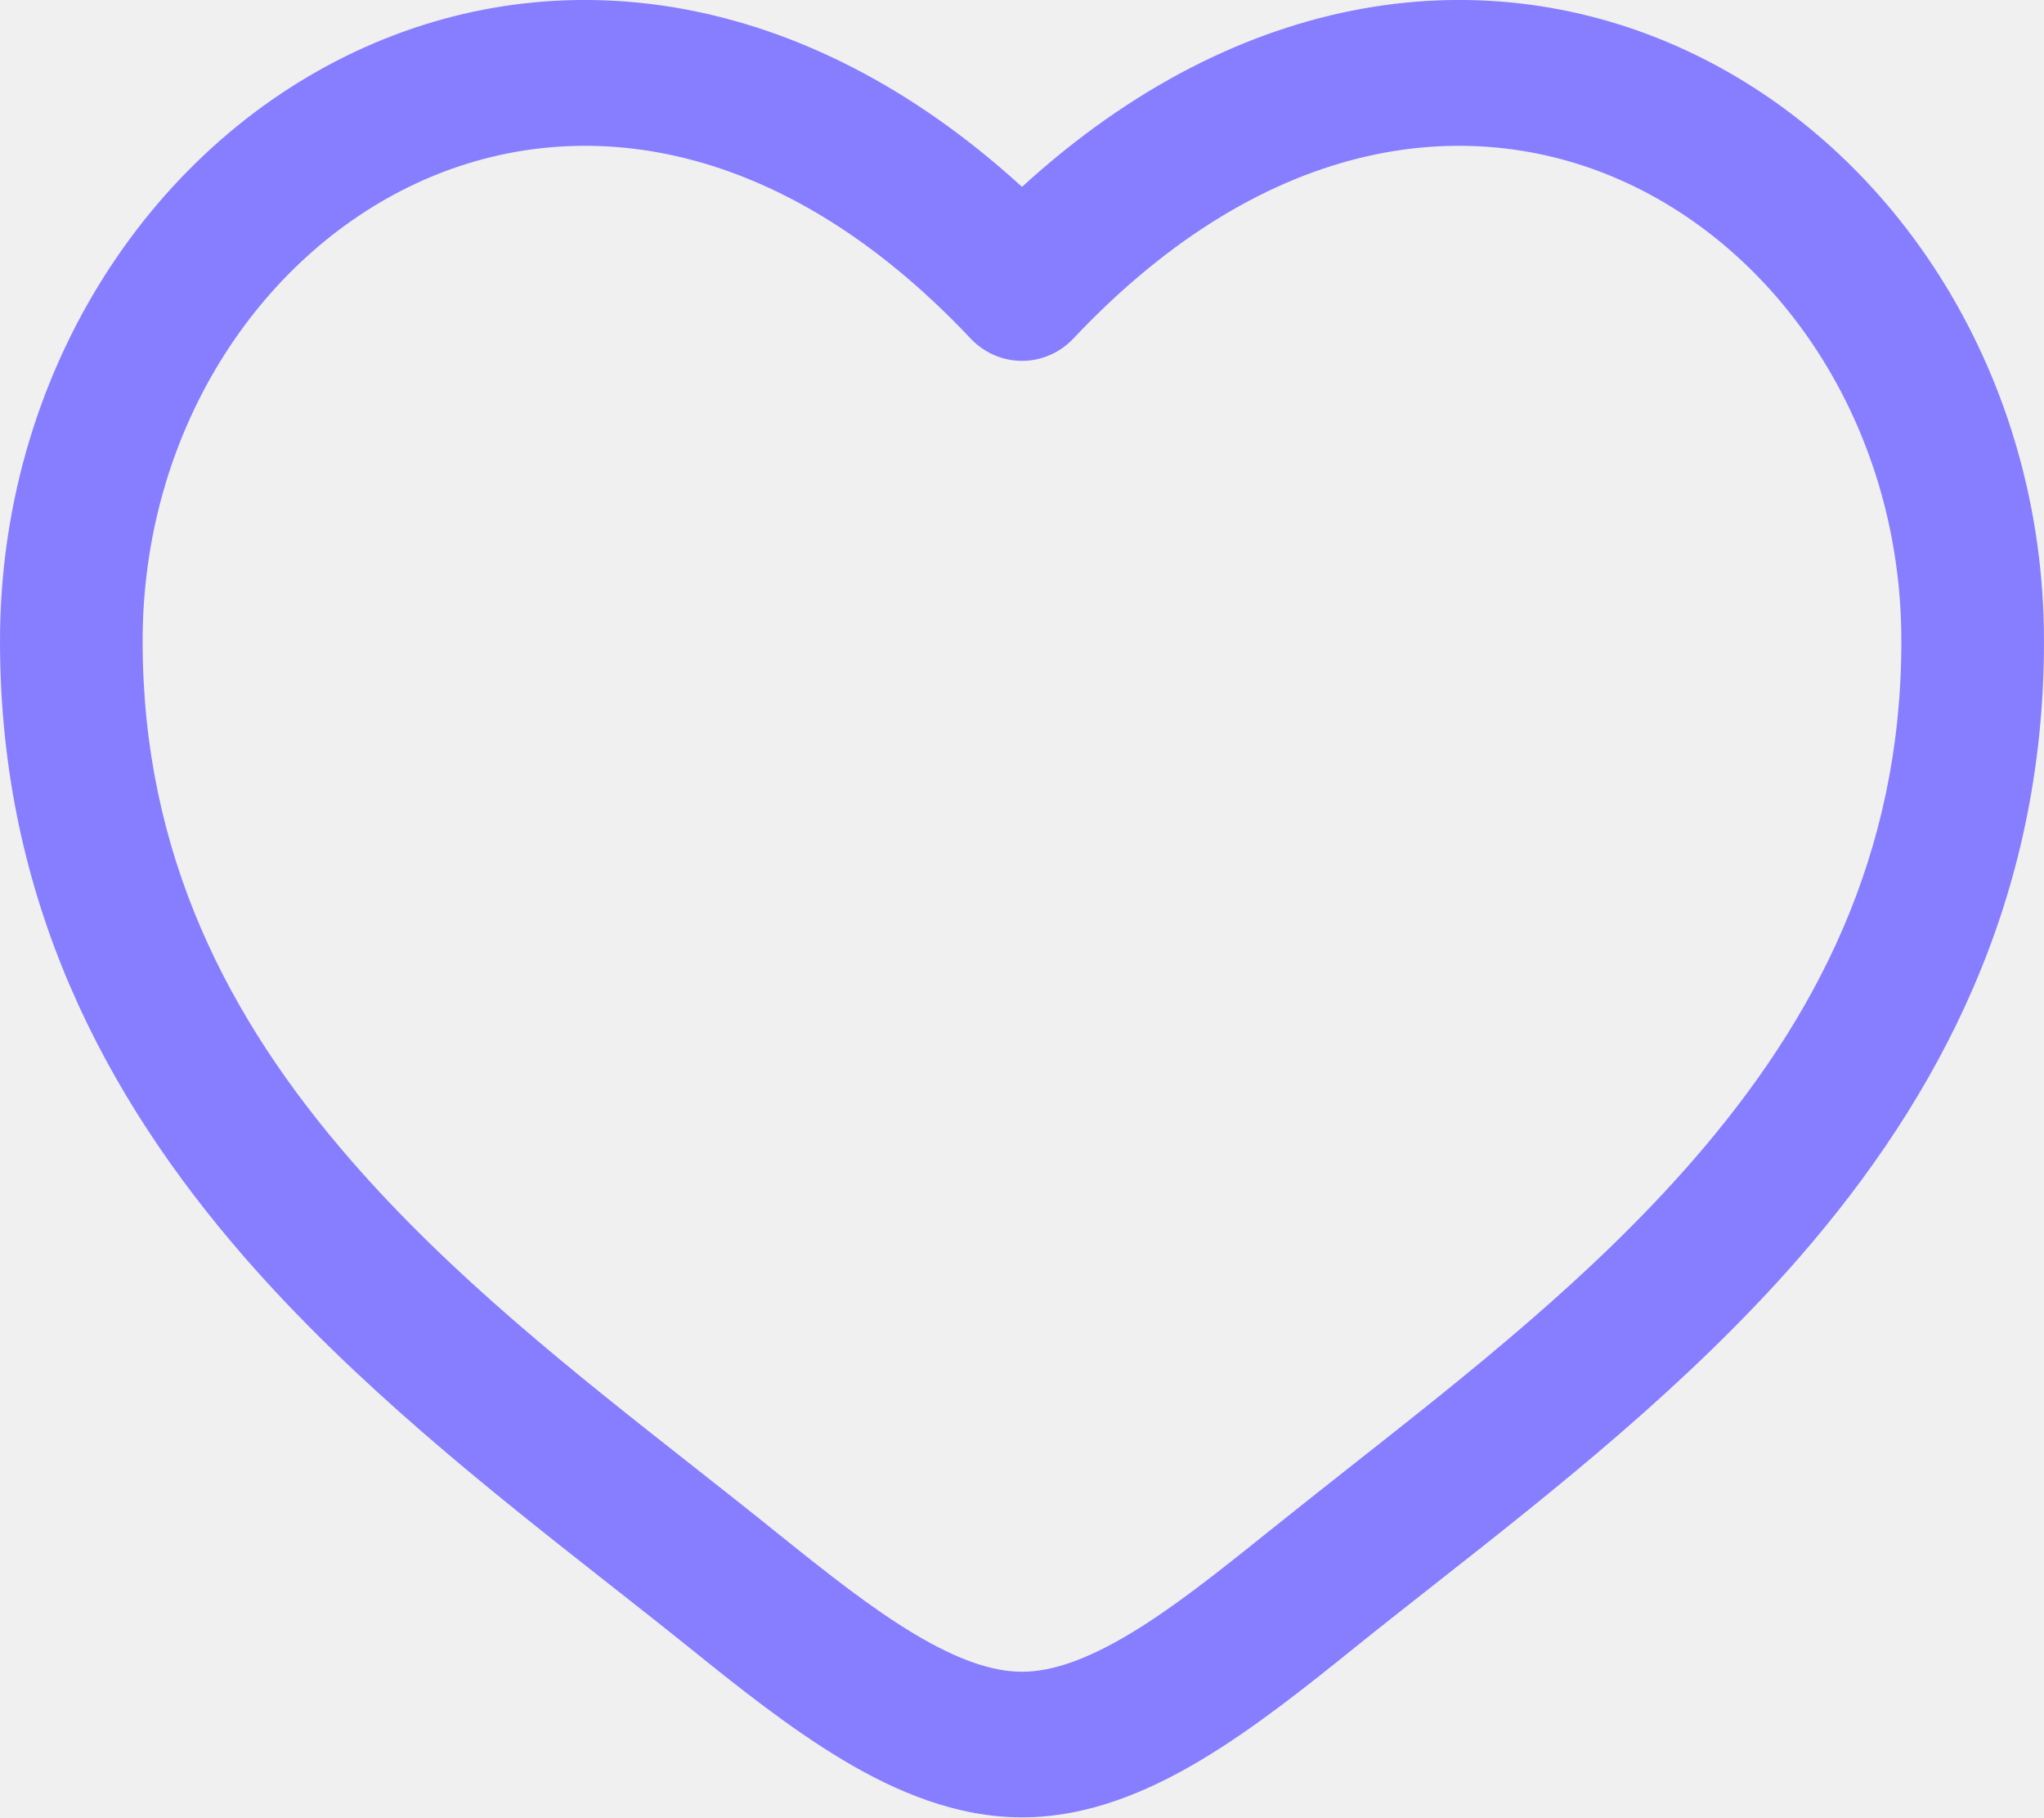
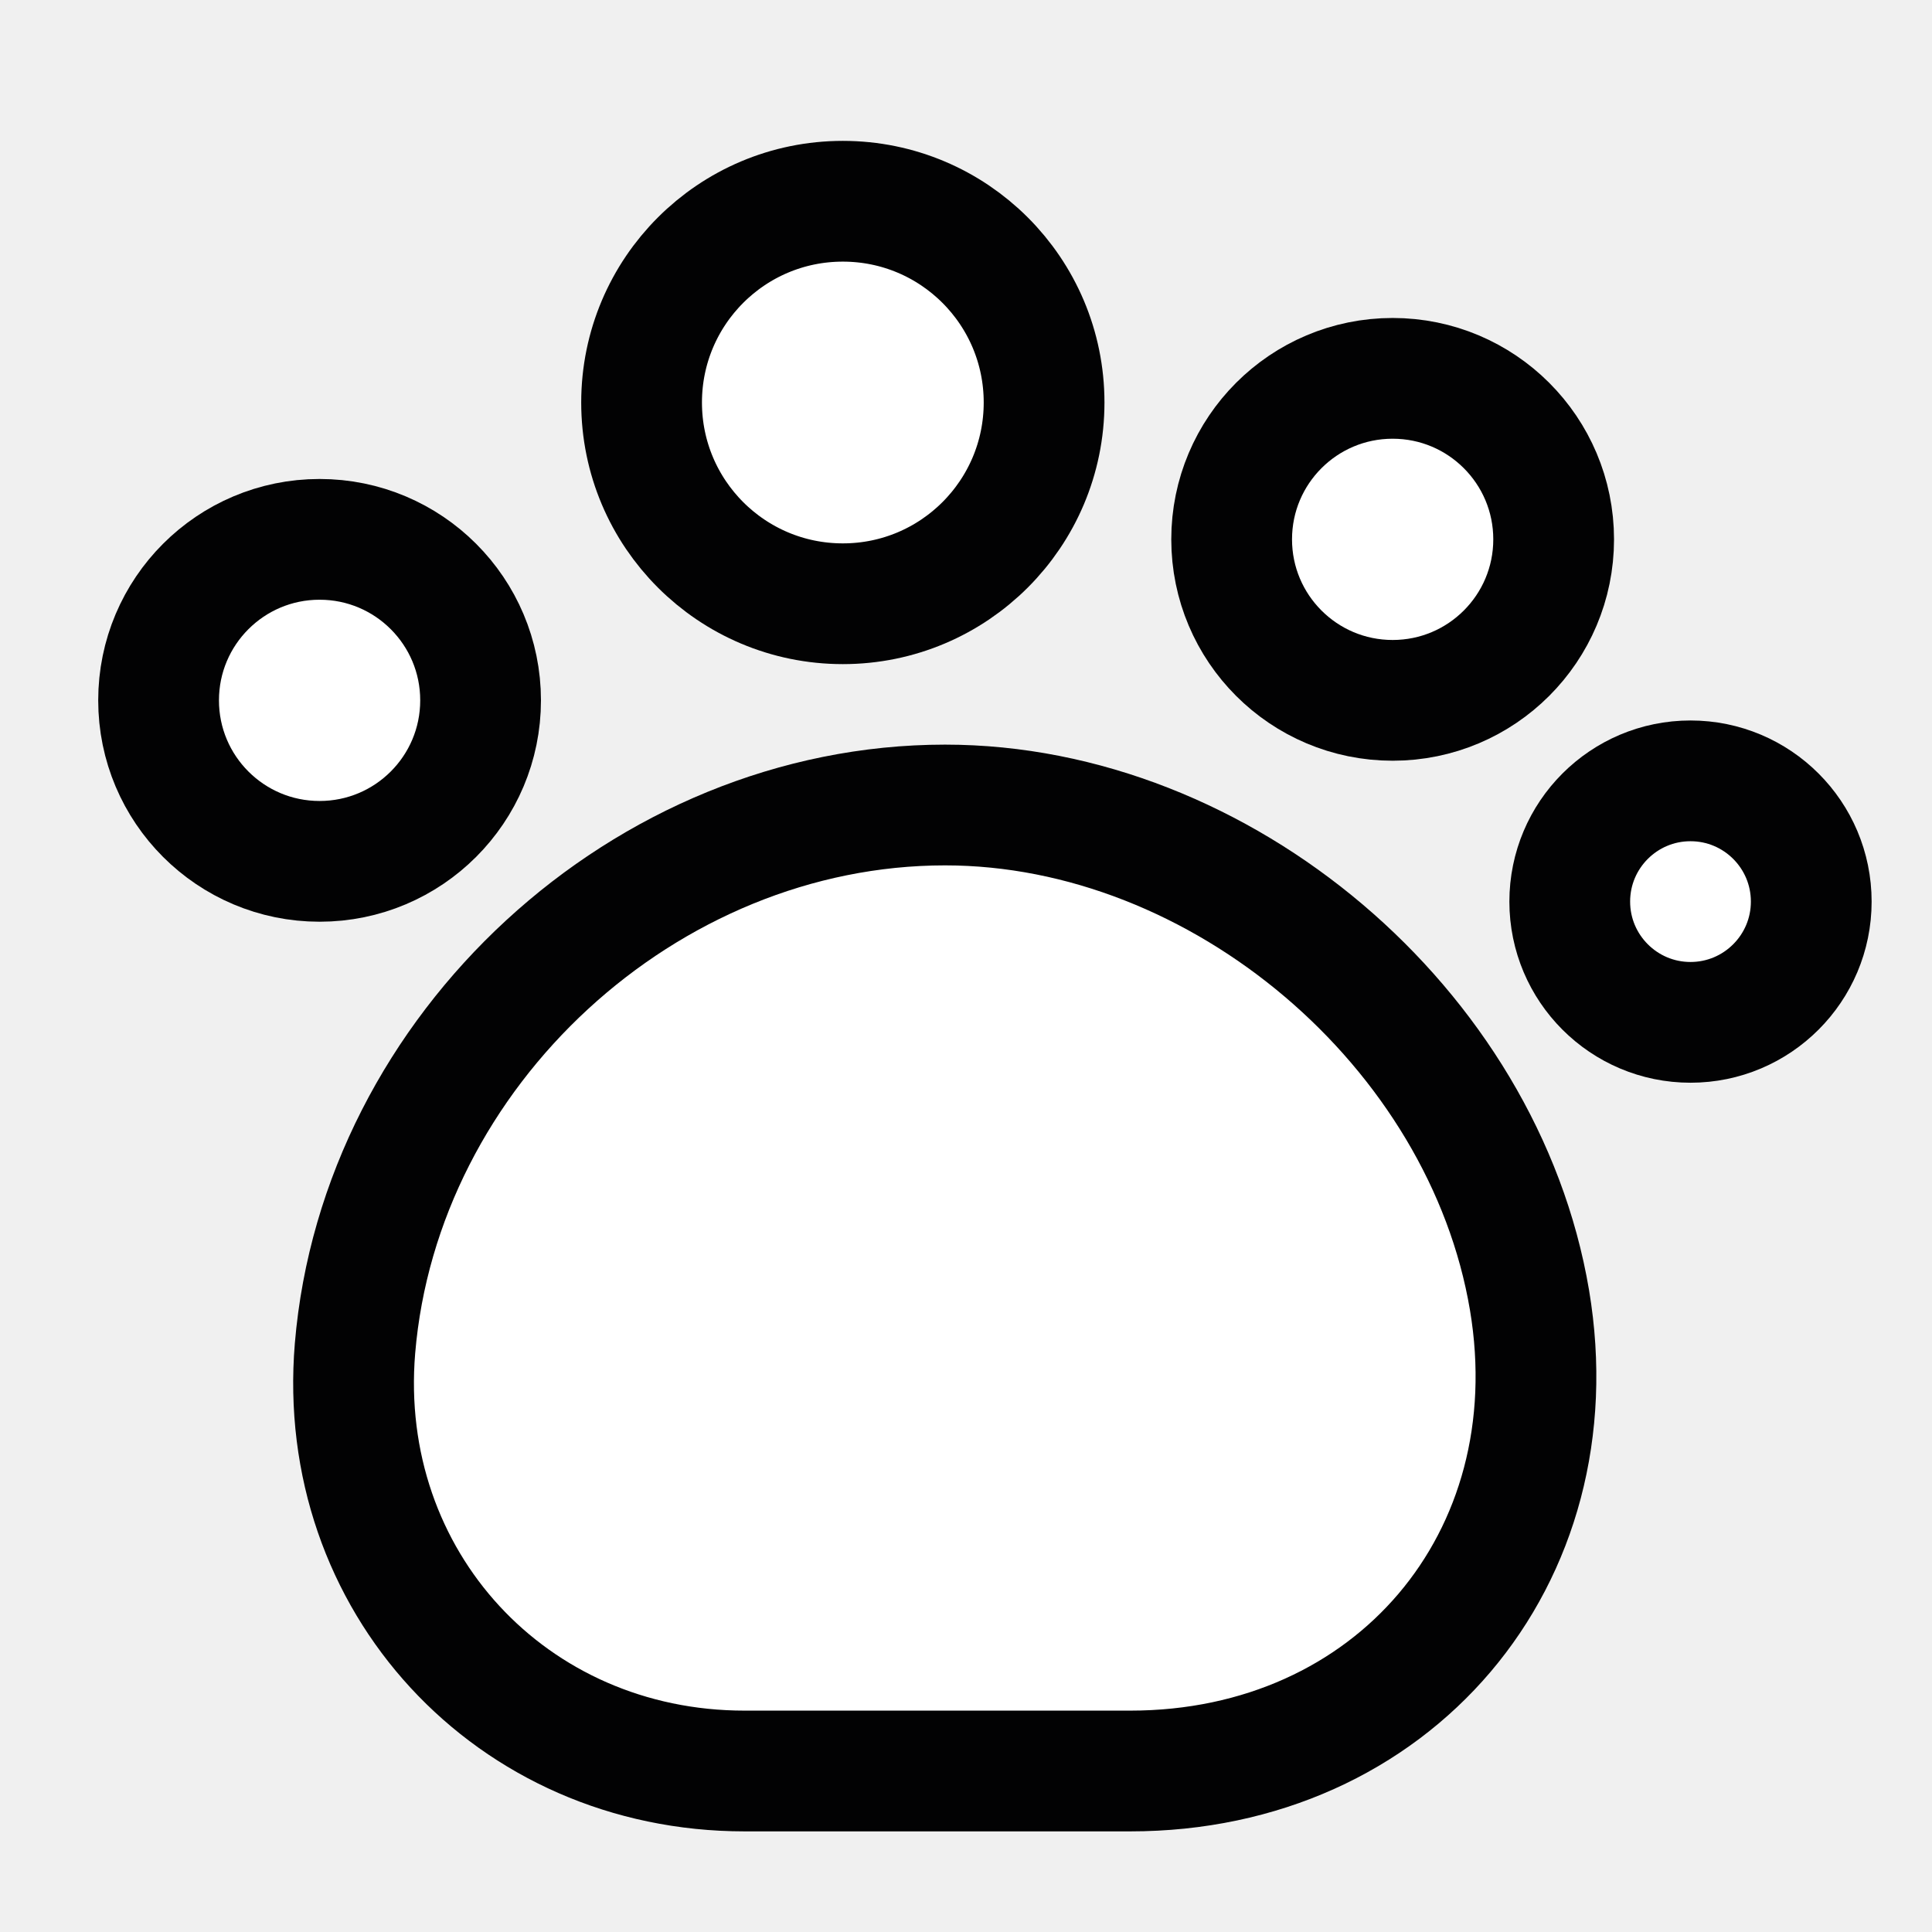
- <svg xmlns="http://www.w3.org/2000/svg" width="18" height="16" viewBox="0 0 18 16" fill="none">
-   <path fill-rule="evenodd" clip-rule="evenodd" d="M3.662 1.616C2.273 2.264 1.256 3.806 1.256 5.645C1.256 7.523 2.009 8.971 3.088 10.212C3.977 11.235 5.054 12.083 6.104 12.909C6.354 13.106 6.602 13.301 6.845 13.497C7.285 13.851 7.678 14.162 8.057 14.388C8.436 14.614 8.741 14.718 9 14.718C9.259 14.718 9.564 14.614 9.943 14.388C10.322 14.162 10.714 13.851 11.155 13.497C11.399 13.301 11.646 13.106 11.896 12.909C12.946 12.082 14.023 11.235 14.912 10.212C15.991 8.971 16.744 7.523 16.744 5.645C16.744 3.806 15.727 2.264 14.338 1.616C12.988 0.986 11.175 1.153 9.452 2.981C9.334 3.106 9.171 3.177 9 3.177C8.829 3.177 8.666 3.106 8.548 2.981C6.825 1.153 5.012 0.986 3.662 1.616ZM9 1.645C7.064 -0.123 4.897 -0.371 3.14 0.449C1.285 1.315 0 3.326 0 5.645C0 7.923 0.93 9.662 2.149 11.064C3.125 12.186 4.32 13.126 5.376 13.956C5.615 14.144 5.847 14.326 6.068 14.504C6.496 14.849 6.957 15.217 7.423 15.495C7.89 15.774 8.422 16 9 16C9.578 16 10.11 15.774 10.577 15.495C11.043 15.217 11.504 14.849 11.932 14.504C12.153 14.326 12.385 14.144 12.624 13.956C13.68 13.126 14.875 12.186 15.851 11.064C17.07 9.662 18 7.923 18 5.645C18 3.326 16.715 1.315 14.86 0.449C13.103 -0.371 10.936 -0.123 9 1.645Z" fill="#877EFF" />
+ <svg xmlns="http://www.w3.org/2000/svg" width="800px" height="800px" viewBox="0 0 24 24" fill="none">
+   <path d="M4.41 16.75C4.17 19.64 6.35 22 9.25 22H14.04C17.3 22 19.54 19.37 19 16.15C18.43 12.77 15.17 10 11.74 10C8.02 10 4.72 13.04 4.41 16.75Z" stroke="#020203" stroke-width="1.5" stroke-linecap="round" stroke-linejoin="round" fill="#ffffff" />
+   <path d="M10.47 7.5C11.851 7.5 12.97 6.381 12.97 5C12.97 3.619 11.851 2.5 10.47 2.5C9.089 2.5 7.97 3.619 7.97 5C7.97 6.381 9.089 7.5 10.47 7.5Z" stroke="#020203" stroke-width="1.5" stroke-linecap="round" stroke-linejoin="round" fill="#ffffff" />
+   <path d="M17.3 8.7C18.405 8.7 19.3 7.805 19.3 6.7C19.3 5.595 18.405 4.7 17.3 4.7C16.195 4.7 15.3 5.595 15.3 6.7C15.3 7.805 16.195 8.7 17.3 8.7Z" stroke="#020203" stroke-width="1.5" stroke-linecap="round" stroke-linejoin="round" fill="#ffffff" />
+   <path d="M21 12.7C21.828 12.7 22.5 12.028 22.5 11.2C22.5 10.371 21.828 9.7 21 9.7C20.172 9.7 19.5 10.371 19.5 11.2C19.5 12.028 20.172 12.7 21 12.7Z" stroke="#020203" stroke-width="1.5" stroke-linecap="round" stroke-linejoin="round" fill="#ffffff" />
+   <path d="M3.97 10.7C5.075 10.7 5.97 9.805 5.97 8.7C5.97 7.595 5.075 6.7 3.97 6.7C2.865 6.7 1.97 7.595 1.97 8.7C1.97 9.805 2.865 10.7 3.97 10.7Z" stroke="#020203" stroke-width="1.5" stroke-linecap="round" stroke-linejoin="round" fill="#ffffff" />
</svg>
